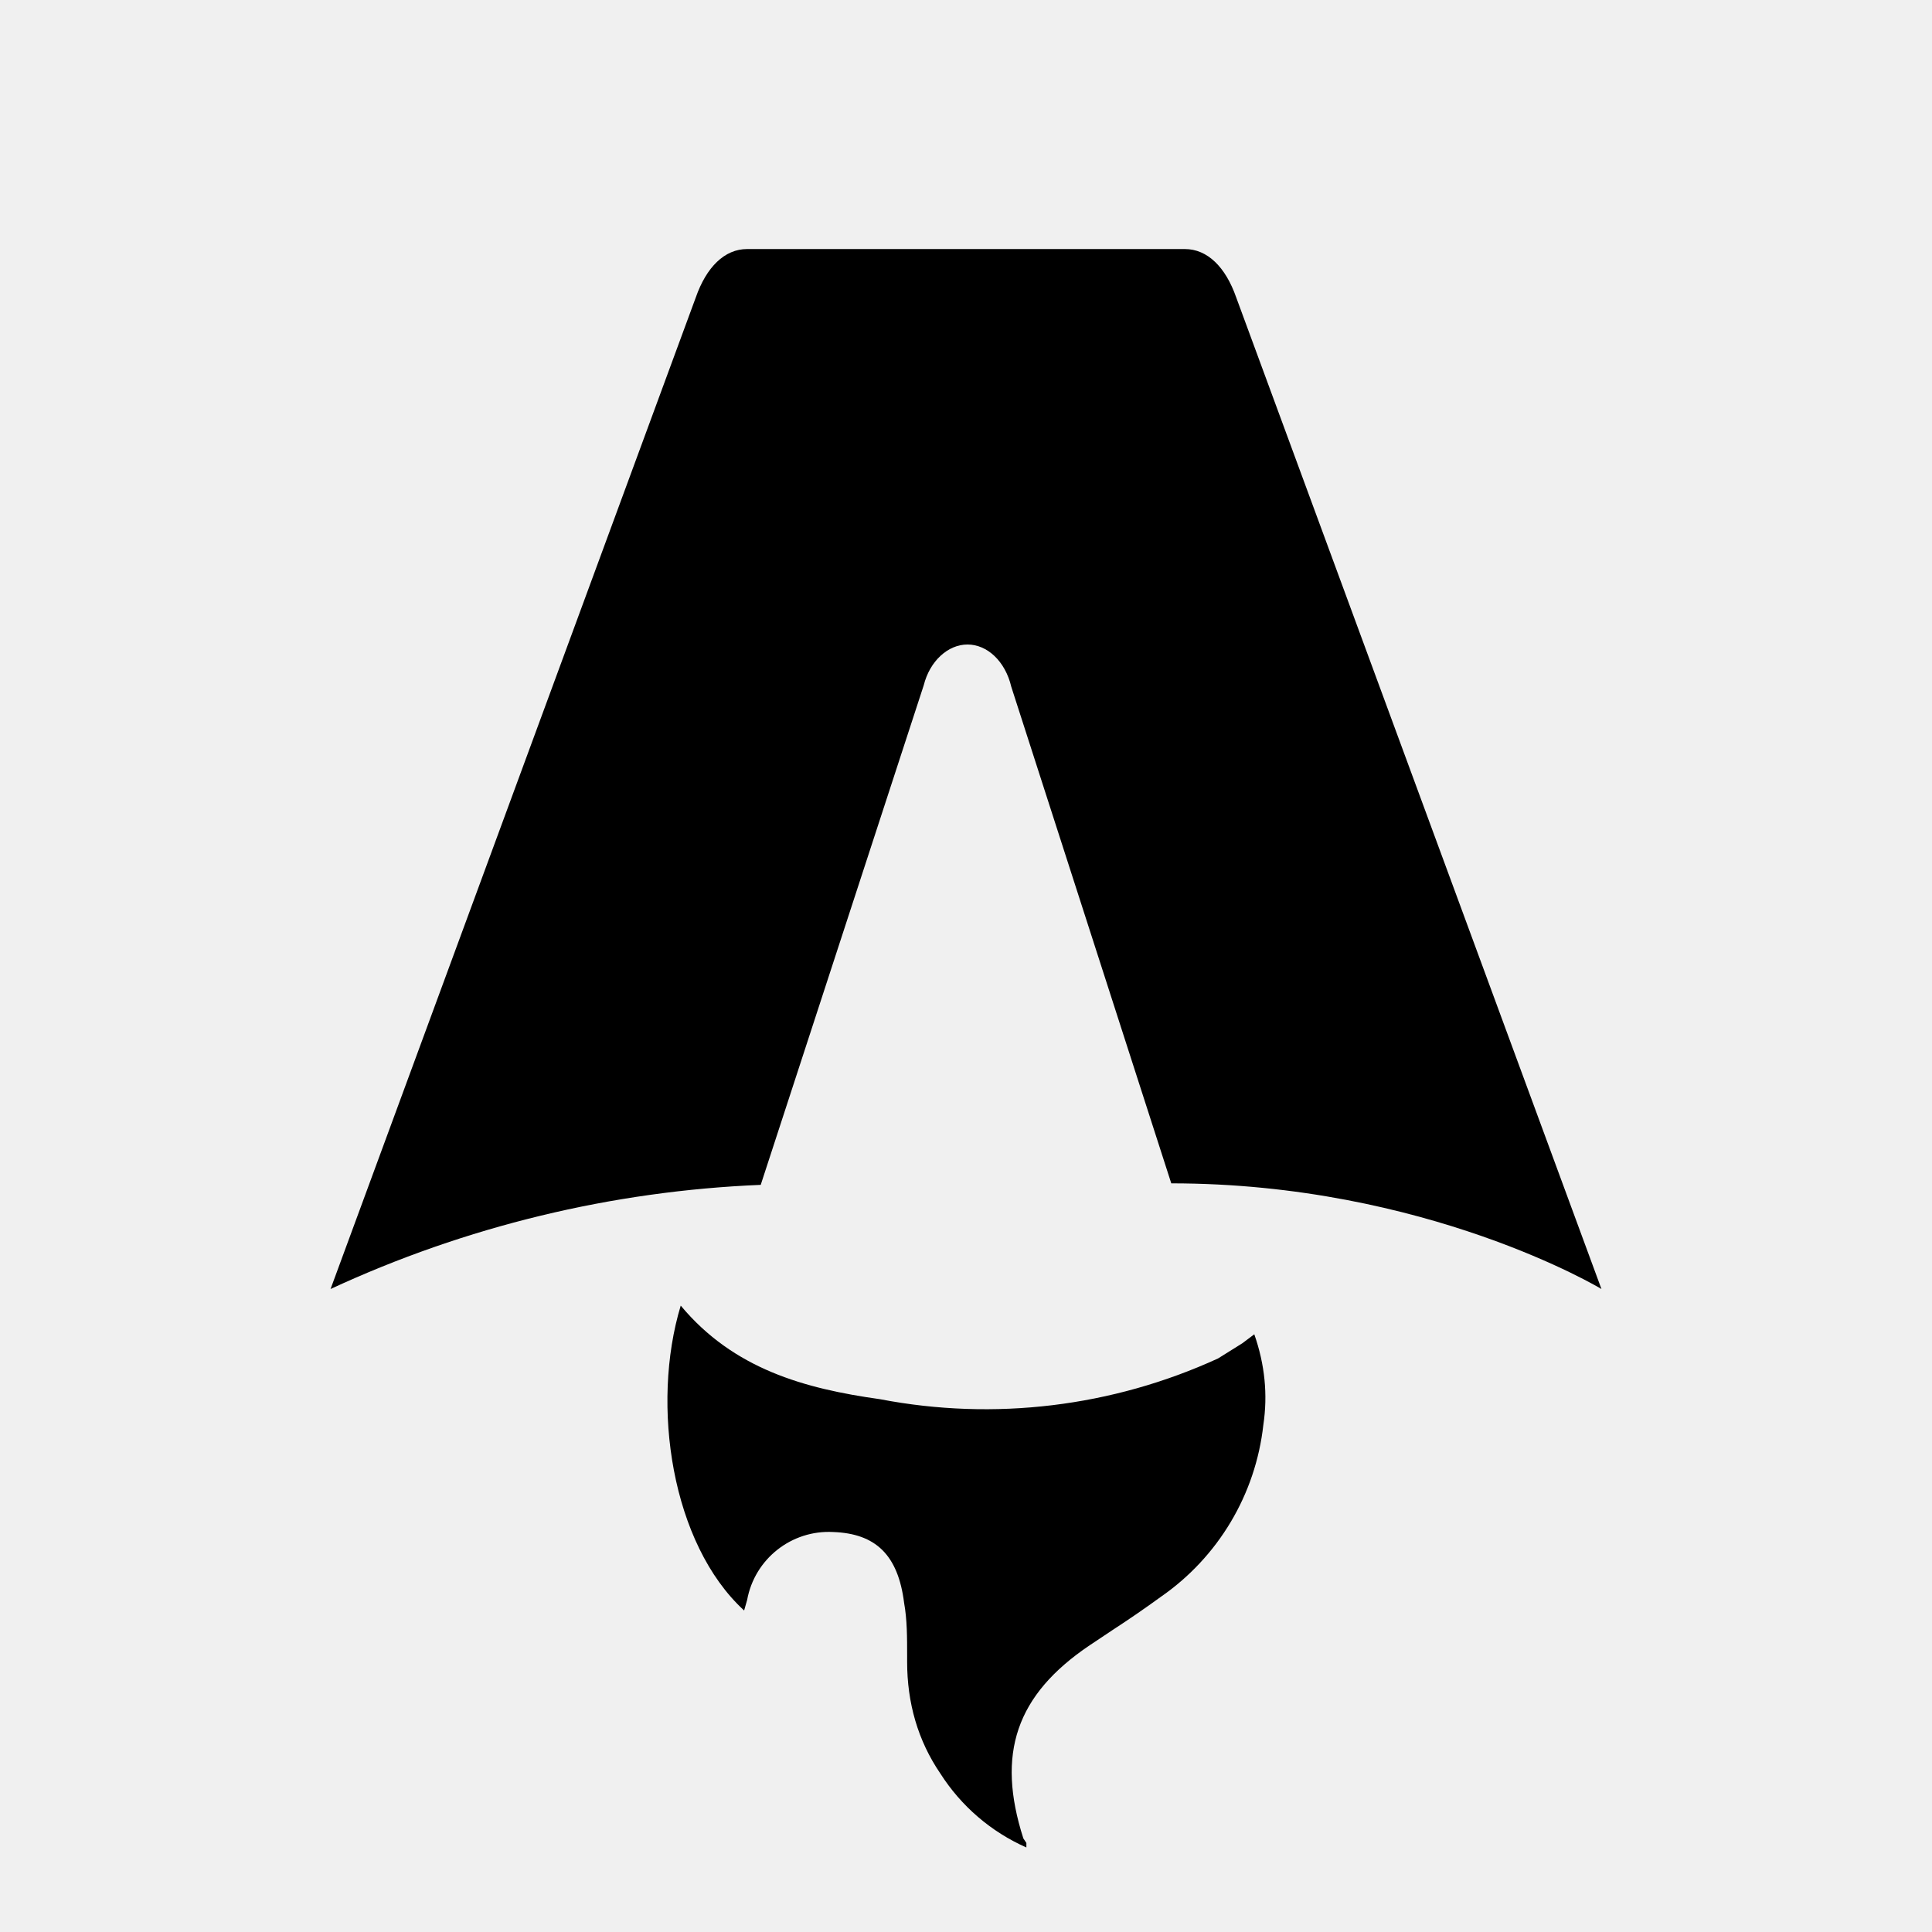
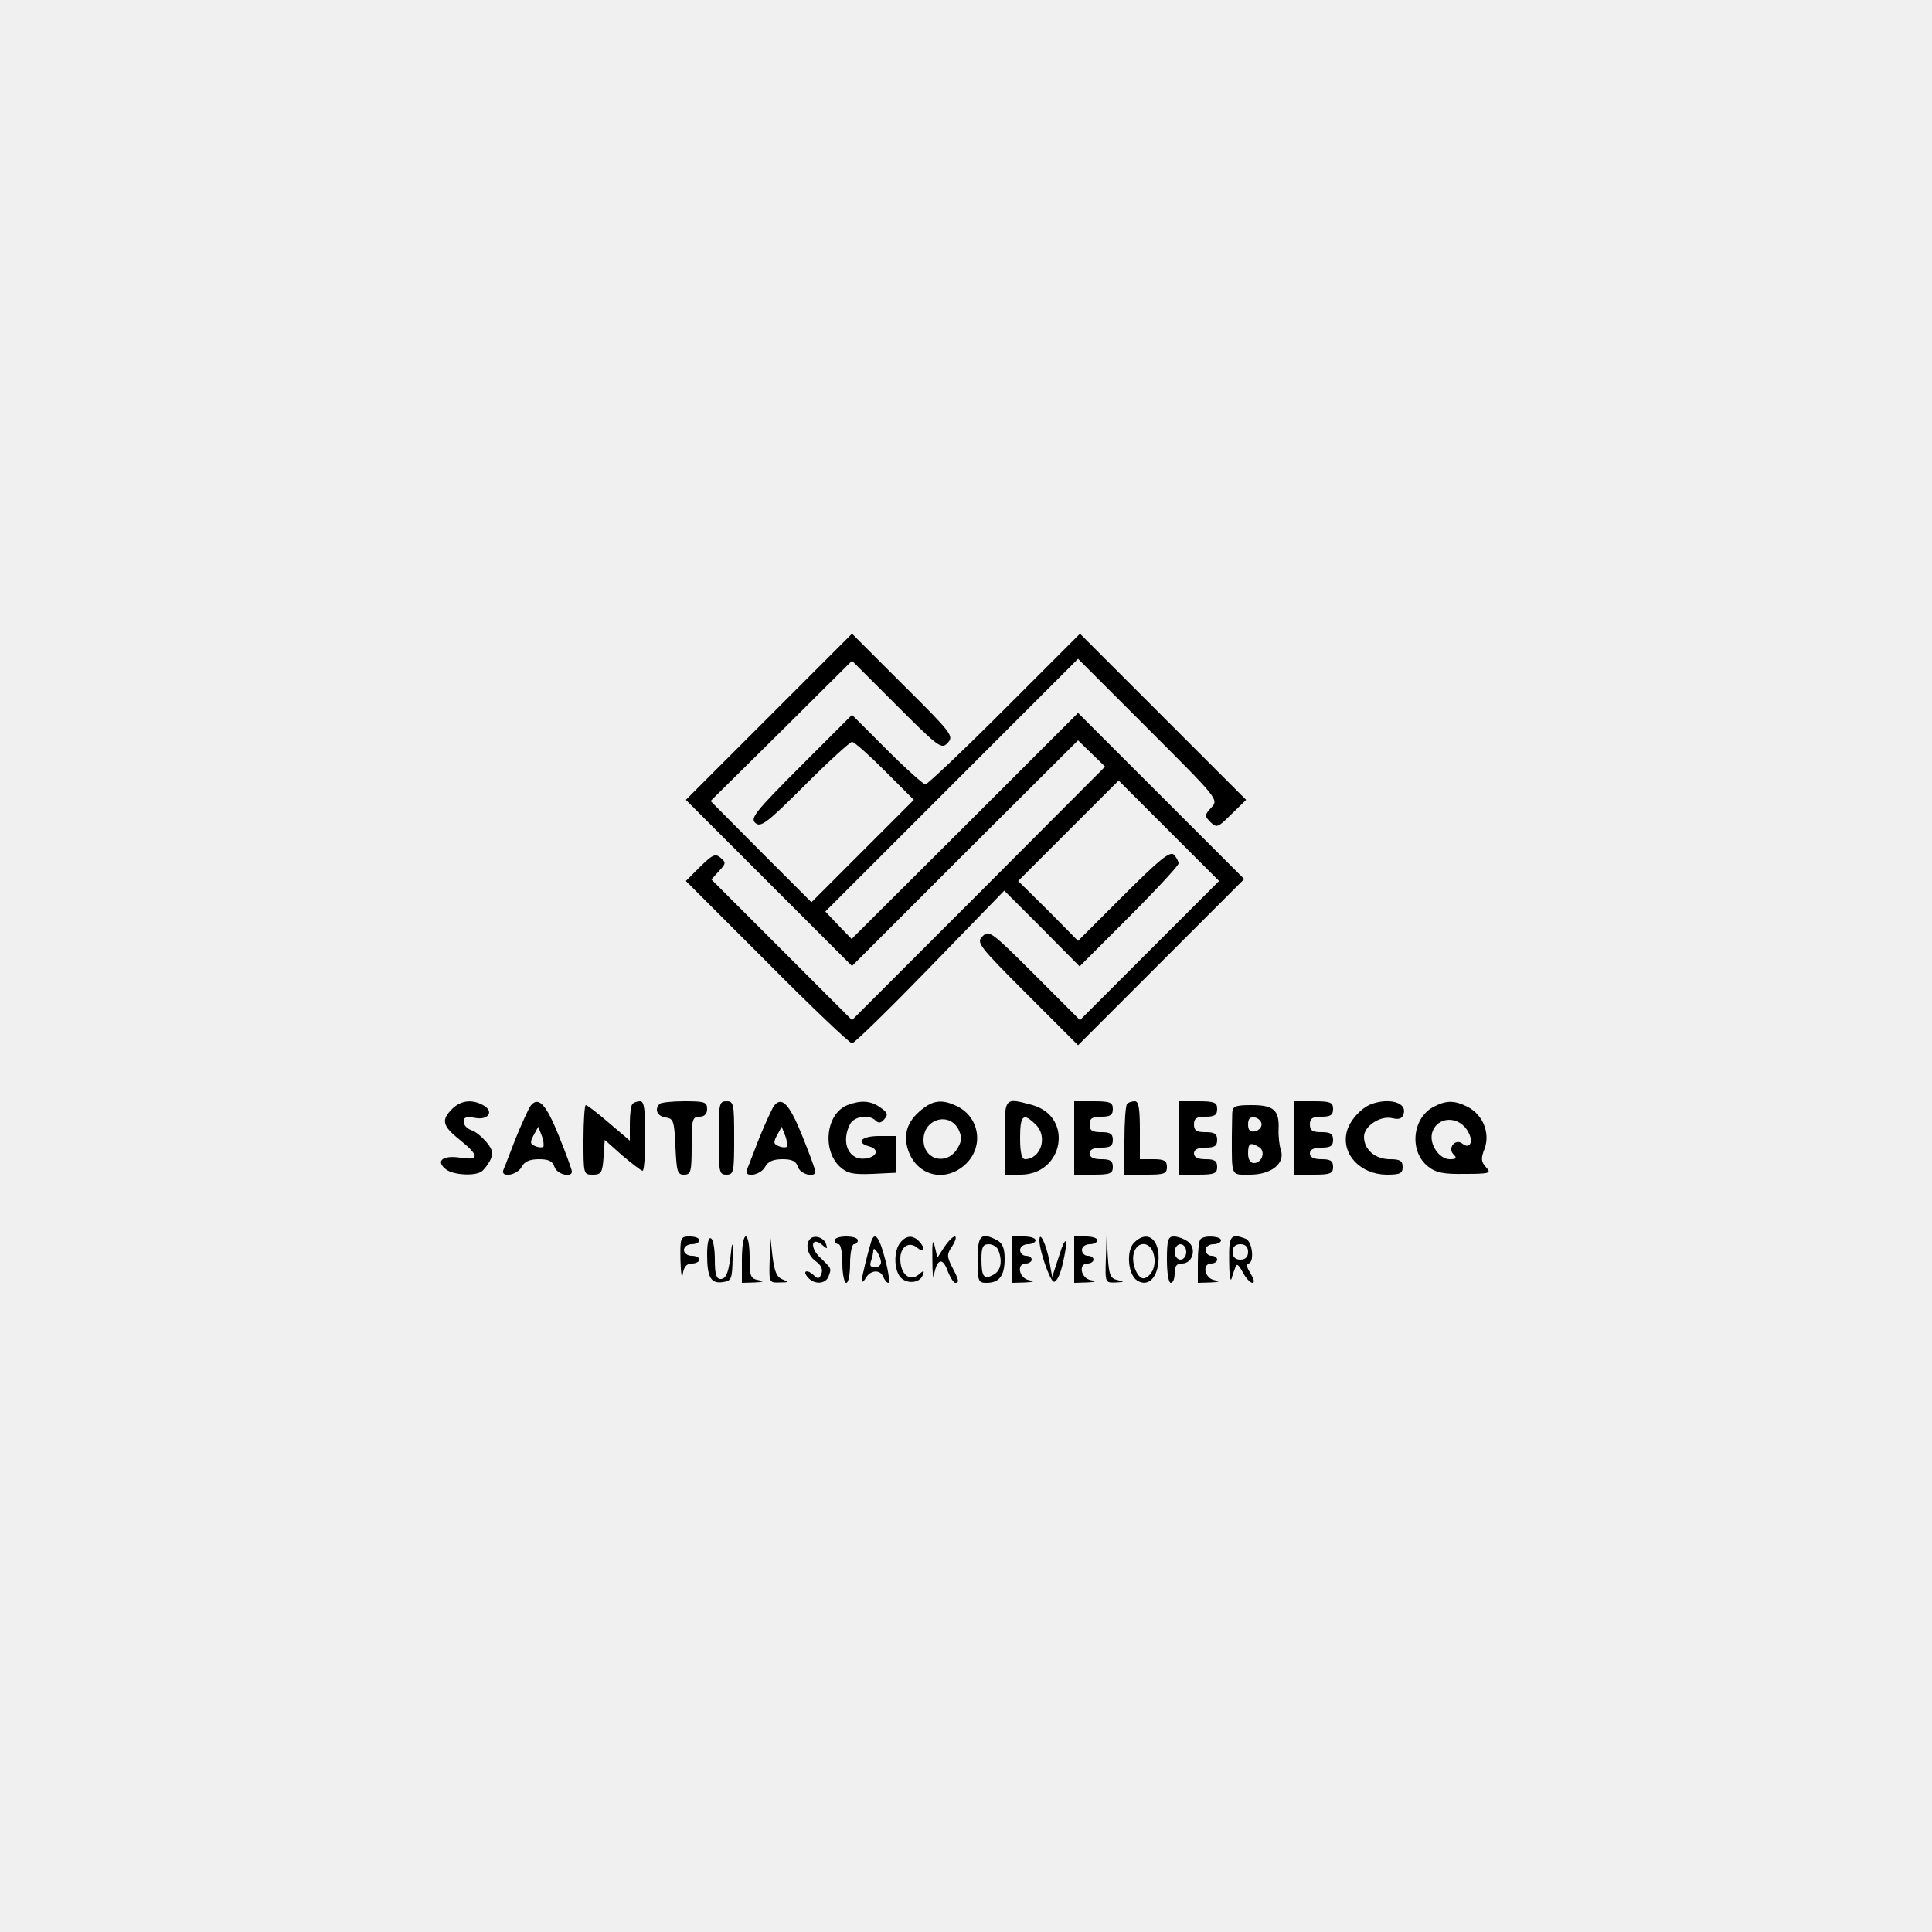
- <svg xmlns="http://www.w3.org/2000/svg" fill="none" viewBox="0 0 128 128">
-   <path d="M50.4 78.5a75.1 75.1 0 0 0-28.5 6.9l24.2-65.7c.7-2 1.9-3.2 3.4-3.2h29c1.5 0 2.7 1.2 3.4 3.2l24.2 65.7s-11.6-7-28.5-7L67 45.5c-.4-1.7-1.6-2.8-2.9-2.8-1.3 0-2.5 1.1-2.9 2.7L50.4 78.5Zm-1.1 28.2Zm-4.2-20.2c-2 6.6-.6 15.8 4.2 20.2a17.5 17.5 0 0 1 .2-.7 5.5 5.5 0 0 1 5.7-4.5c2.8.1 4.3 1.5 4.7 4.7.2 1.1.2 2.3.2 3.5v.4c0 2.7.7 5.2 2.2 7.4a13 13 0 0 0 5.7 4.9v-.3l-.2-.3c-1.8-5.6-.5-9.5 4.4-12.8l1.5-1a73 73 0 0 0 3.2-2.2 16 16 0 0 0 6.8-11.4c.3-2 .1-4-.6-6l-.8.6-1.6 1a37 37 0 0 1-22.4 2.7c-5-.7-9.7-2-13.2-6.2Z" />
-   <style>
-         path { fill: #000; }
-         @media (prefers-color-scheme: dark) {
-             path { fill: #FFF; }
-         }
-     </style>
+ <svg xmlns="http://www.w3.org/2000/svg" version="1.0" width="500pt" height="500pt" viewBox="0 0 500 500" preserveAspectRatio="xMidYMid meet">
+   <g transform="translate(0,500) scale(0.1,-0.1)" fill="#000000" stroke="none">
+     <path d="M1990 3145 l-215 -215 215 -215 215 -215 292 292 293 292 35 -34 35 -34 -327 -328 -328 -328 -182 182 -182 182 20 22 c18 19 18 22 4 34 -14 12 -21 8 -53 -23 l-37 -37 210 -210 c115 -116 214 -210 220 -210 5 -1 96 88 202 197 l192 198 98 -98 97 -98 128 128 c70 70 128 133 128 138 0 6 -5 16 -12 23 -10 10 -38 -13 -130 -105 l-118 -118 -77 78 -78 77 130 130 130 130 130 -130 130 -130 -180 -180 -180 -180 -117 117 c-112 112 -119 117 -135 100 -17 -16 -11 -24 115 -150 l132 -132 215 215 215 215 -215 215 -215 215 -293 -293 -293 -292 -34 35 -34 36 327 327 327 327 182 -182 c181 -181 182 -182 163 -203 -18 -19 -18 -22 -2 -38 16 -15 19 -14 54 21 l38 37 -215 215 -215 215 -195 -195 c-107 -107 -200 -195 -205 -195 -5 0 -50 40 -100 90 l-90 90 -133 -133 c-119 -119 -131 -135 -117 -147 14 -12 30 0 128 98 62 62 117 112 122 112 6 0 44 -34 85 -75 l75 -75 -133 -133 -132 -132 -131 131 -130 131 183 181 183 182 116 -116 c110 -110 116 -114 132 -96 16 17 10 25 -116 150 l-132 132 -215 -215z" />
+     <path d="M1170 2130 c-29 -29 -25 -44 20 -80 51 -41 51 -54 1 -46 -46 7 -65 -9 -36 -31 20 -14 73 -17 91 -5 6 4 16 17 22 28 9 18 8 27 -8 47 -12 14 -29 29 -40 32 -11 4 -20 13 -20 22 0 12 7 14 29 10 35 -7 51 17 21 33 -29 16 -58 12 -80 -10z" />
+     <path d="M1373 2138 c-5 -7 -22 -44 -38 -83 -15 -38 -29 -76 -32 -82 -9 -22 35 -15 47 7 7 14 21 20 45 20 25 0 35 -5 40 -20 6 -19 45 -29 45 -12 0 5 -15 46 -34 93 -33 82 -53 103 -73 77z m33 -106 c-3 -2 -12 -2 -21 2 -13 5 -14 10 -4 28 l12 22 9 -23 c5 -13 6 -26 4 -29z" />
+     <path d="M1637 2143 c-4 -3 -7 -26 -7 -50 l0 -45 -54 46 c-29 25 -56 46 -60 46 -3 0 -6 -40 -6 -90 0 -89 0 -90 24 -90 22 0 25 5 28 45 l3 45 45 -40 c25 -21 48 -39 53 -40 4 0 7 41 7 90 0 68 -3 90 -13 90 -8 0 -17 -3 -20 -7z" />
+     <path d="M1707 2143 c-14 -14 -6 -32 16 -35 20 -3 22 -9 25 -75 3 -65 5 -73 22 -73 18 0 20 7 20 75 0 68 2 75 20 75 13 0 20 7 20 20 0 18 -7 20 -58 20 -32 0 -62 -3 -65 -7z" />
+     <path d="M1860 2055 c0 -88 1 -95 20 -95 19 0 20 7 20 95 0 88 -1 95 -20 95 -19 0 -20 -7 -20 -95z" />
+     <path d="M2003 2138 c-5 -7 -22 -44 -38 -83 -15 -38 -29 -76 -32 -82 -9 -22 35 -15 47 7 7 14 21 20 45 20 25 0 35 -5 40 -20 6 -19 45 -29 45 -12 0 5 -15 46 -34 93 -33 82 -53 103 -73 77z m33 -106 c-3 -2 -12 -2 -21 2 -13 5 -14 10 -4 28 l12 22 9 -23 c5 -13 6 -26 4 -29z" />
+     <path d="M2193 2140 c-55 -22 -66 -115 -20 -159 20 -18 34 -21 85 -19 l62 3 0 48 0 47 -45 0 c-46 0 -62 -17 -25 -27 26 -7 20 -27 -9 -31 -44 -7 -66 41 -41 89 11 20 49 26 66 9 8 -8 15 -6 23 4 10 11 8 17 -11 30 -25 18 -51 19 -85 6z" />
+     <path d="M2386 2129 c-38 -30 -49 -64 -36 -105 23 -69 99 -86 151 -35 45 45 34 118 -22 147 -38 19 -62 18 -93 -7z m96 -55 c8 -18 7 -29 -6 -49 -28 -42 -86 -26 -86 25 0 56 70 74 92 24z" />
+     <path d="M2600 2055 l0 -95 41 0 c112 0 138 150 31 180 -73 20 -72 21 -72 -85z m81 34 c31 -31 13 -88 -28 -89 -9 0 -13 18 -13 55 0 59 8 67 41 34z" />
+     <path d="M2780 2055 l0 -95 50 0 c43 0 50 3 50 20 0 16 -7 20 -30 20 -20 0 -30 5 -30 15 0 10 10 15 30 15 23 0 30 4 30 20 0 16 -7 20 -30 20 -23 0 -30 4 -30 20 0 16 7 20 30 20 23 0 30 4 30 20 0 17 -7 20 -50 20 l-50 0 0 -95z" />
+     <path d="M2917 2143 c-4 -3 -7 -46 -7 -95 l0 -88 55 0 c48 0 55 2 55 20 0 16 -7 20 -35 20 l-35 0 0 75 c0 56 -3 75 -13 75 -8 0 -17 -3 -20 -7z" />
+     <path d="M3050 2055 l0 -95 50 0 c43 0 50 3 50 20 0 16 -7 20 -30 20 -20 0 -30 5 -30 15 0 10 10 15 30 15 23 0 30 4 30 20 0 16 -7 20 -30 20 -23 0 -30 4 -30 20 0 16 7 20 30 20 23 0 30 4 30 20 0 17 -7 20 -50 20 l-50 0 0 -95z" />
+     <path d="M3350 2055 l0 -95 50 0 c43 0 50 3 50 20 0 16 -7 20 -30 20 -20 0 -30 5 -30 15 0 10 10 15 30 15 23 0 30 4 30 20 0 16 -7 20 -30 20 -23 0 -30 4 -30 20 0 16 7 20 30 20 23 0 30 4 30 20 0 17 -7 20 -50 20 l-50 0 0 -95z" />
+     <path d="M3550 2143 c-28 -10 -59 -45 -65 -74 -13 -57 36 -108 103 -109 35 0 42 3 42 20 0 16 -7 20 -33 20 -38 0 -67 25 -67 58 0 28 43 56 74 48 18 -4 25 -1 29 13 7 28 -38 40 -83 24z" />
+     <path d="M3709 2135 c-55 -30 -62 -116 -13 -154 20 -16 40 -20 95 -19 65 0 69 2 55 17 -13 14 -14 23 -4 48 15 40 -4 88 -43 108 -35 18 -56 18 -90 0z m91 -65 c14 -25 4 -45 -15 -30 -18 15 -40 -11 -23 -28 9 -9 7 -12 -10 -12 -27 0 -53 38 -46 67 12 45 71 47 94 3z" />
+     <path d="M3189 2120 c0 -11 -1 -38 -1 -60 0 -107 -3 -100 47 -100 55 0 91 29 80 63 -4 12 -7 37 -6 56 2 48 -13 61 -70 61 -42 0 -49 -3 -50 -20z m76 -30 c0 -8 -8 -16 -17 -18 -13 -2 -18 3 -18 18 0 15 5 20 18 18 9 -2 17 -10 17 -18z m-6 -59 c17 -11 7 -41 -14 -41 -9 0 -15 9 -15 25 0 27 6 30 29 16z" />
+     <path d="M1761 1738 c1 -35 4 -51 6 -35 3 19 10 27 24 27 10 0 19 5 19 10 0 6 -9 10 -20 10 -11 0 -20 7 -20 15 0 8 9 15 20 15 11 0 20 5 20 10 0 6 -11 10 -25 10 -24 0 -25 -2 -24 -62z" />
+     <path d="M1830 1753 c0 -59 10 -76 41 -71 22 3 24 8 25 63 1 33 0 44 -3 25 -6 -61 -13 -80 -28 -80 -11 0 -15 12 -15 49 0 28 -4 53 -10 56 -6 4 -10 -12 -10 -42z" />
+     <path d="M1920 1740 l0 -60 33 1 c23 1 26 3 10 6 -21 4 -23 10 -23 59 0 30 -4 54 -10 54 -6 0 -10 -27 -10 -60z" />
+     <path d="M1992 1743 c-2 -63 -2 -63 26 -62 23 0 24 1 7 8 -15 6 -21 20 -26 62 l-6 54 -1 -62z" />
+     <path d="M2097 1794 c-14 -14 -7 -43 14 -58 14 -10 19 -21 15 -32 -5 -13 -9 -15 -18 -6 -17 17 -33 15 -18 -3 16 -20 46 -19 54 1 8 22 9 20 -20 48 -29 26 -25 58 4 34 13 -11 14 -11 10 2 -5 17 -30 25 -41 14z" />
+     <path d="M2160 1790 c0 -5 5 -10 10 -10 6 0 10 -22 10 -50 0 -27 5 -50 10 -50 6 0 10 23 10 50 0 28 5 50 10 50 6 0 10 5 10 10 0 6 -13 10 -30 10 -16 0 -30 -4 -30 -10z" />
+     <path d="M2255 1788 c-9 -29 -25 -94 -25 -103 0 -5 5 -2 11 8 12 21 38 22 45 2 4 -8 9 -15 13 -15 4 0 1 27 -8 60 -15 58 -27 74 -36 48z m25 -55 c0 -7 -7 -13 -16 -13 -11 0 -14 5 -10 16 3 9 6 21 6 27 0 16 20 -14 20 -30z" />
+     <path d="M2330 1784 c-17 -20 -17 -69 0 -89 16 -19 51 -16 58 5 5 13 3 13 -11 1 -23 -19 -47 2 -47 41 0 32 23 47 45 28 18 -15 20 1 3 18 -16 16 -33 15 -48 -4z" />
+     <path d="M2413 1740 c0 -36 2 -54 4 -40 8 42 22 47 35 12 7 -18 16 -32 20 -32 11 0 10 7 -8 41 -14 28 -14 33 1 55 8 13 11 24 6 24 -5 0 -17 -12 -27 -27 l-18 -28 -7 30 c-5 21 -7 10 -6 -35z" />
+     <path d="M2530 1740 c0 -56 2 -60 23 -60 33 0 47 18 47 62 0 27 -5 40 -19 48 -42 22 -51 14 -51 -50z m54 24 c11 -29 6 -53 -13 -63 -25 -14 -31 -5 -31 41 0 31 4 38 19 38 10 0 22 -7 25 -16z" />
+     <path d="M2620 1740 l0 -60 33 1 c23 1 26 3 10 6 -26 5 -33 43 -8 43 8 0 15 5 15 10 0 6 -7 10 -15 10 -8 0 -15 7 -15 15 0 8 9 15 20 15 11 0 20 5 20 10 0 6 -13 10 -30 10 l-30 0 0 -60z" />
+     <path d="M2690 1790 c0 -27 27 -104 37 -107 6 -2 16 16 22 41 17 69 11 88 -8 26 l-18 -55 -7 40 c-8 44 -26 82 -26 55z" />
+     <path d="M2780 1740 l0 -60 33 1 c23 1 26 3 10 6 -26 5 -33 43 -8 43 8 0 15 5 15 10 0 6 -7 10 -15 10 -8 0 -15 7 -15 15 0 8 9 15 20 15 11 0 20 5 20 10 0 6 -13 10 -30 10 l-30 0 0 -60z" />
+     <path d="M2862 1743 c-2 -63 -2 -63 26 -62 22 1 23 2 5 6 -19 4 -23 12 -26 61 l-3 57 -2 -62z" />
+     <path d="M2935 1784 c-21 -21 -16 -83 8 -98 27 -17 51 5 55 48 5 58 -28 85 -63 50z m51 -31 c7 -27 -4 -54 -24 -61 -16 -5 -35 36 -28 64 9 34 44 32 52 -3z" />
+     <path d="M3020 1740 c0 -33 4 -60 10 -60 6 0 10 11 10 25 0 18 5 25 19 25 28 0 39 40 15 57 -10 7 -26 13 -36 13 -15 0 -18 -9 -18 -60z m50 20 c0 -11 -7 -20 -15 -20 -8 0 -15 9 -15 20 0 11 7 20 15 20 8 0 15 -9 15 -20z" />
+     <path d="M3107 1793 c-4 -3 -7 -30 -7 -60 l0 -53 33 1 c23 1 26 3 10 6 -26 5 -33 43 -8 43 8 0 15 5 15 10 0 6 -7 10 -15 10 -8 0 -15 7 -15 15 0 8 9 15 20 15 11 0 20 5 20 10 0 11 -43 14 -53 3z" />
+     <path d="M3181 1738 c0 -35 3 -56 6 -48 2 8 7 22 10 30 3 11 8 8 19 -12 8 -16 20 -28 25 -28 7 0 4 10 -5 25 -9 14 -12 25 -6 25 17 0 12 57 -6 64 -39 15 -44 8 -43 -56z m49 22 c0 -13 -7 -20 -20 -20 -13 0 -20 7 -20 20 0 13 7 20 20 20 13 0 20 -7 20 -20z" />
+   </g>
</svg>
